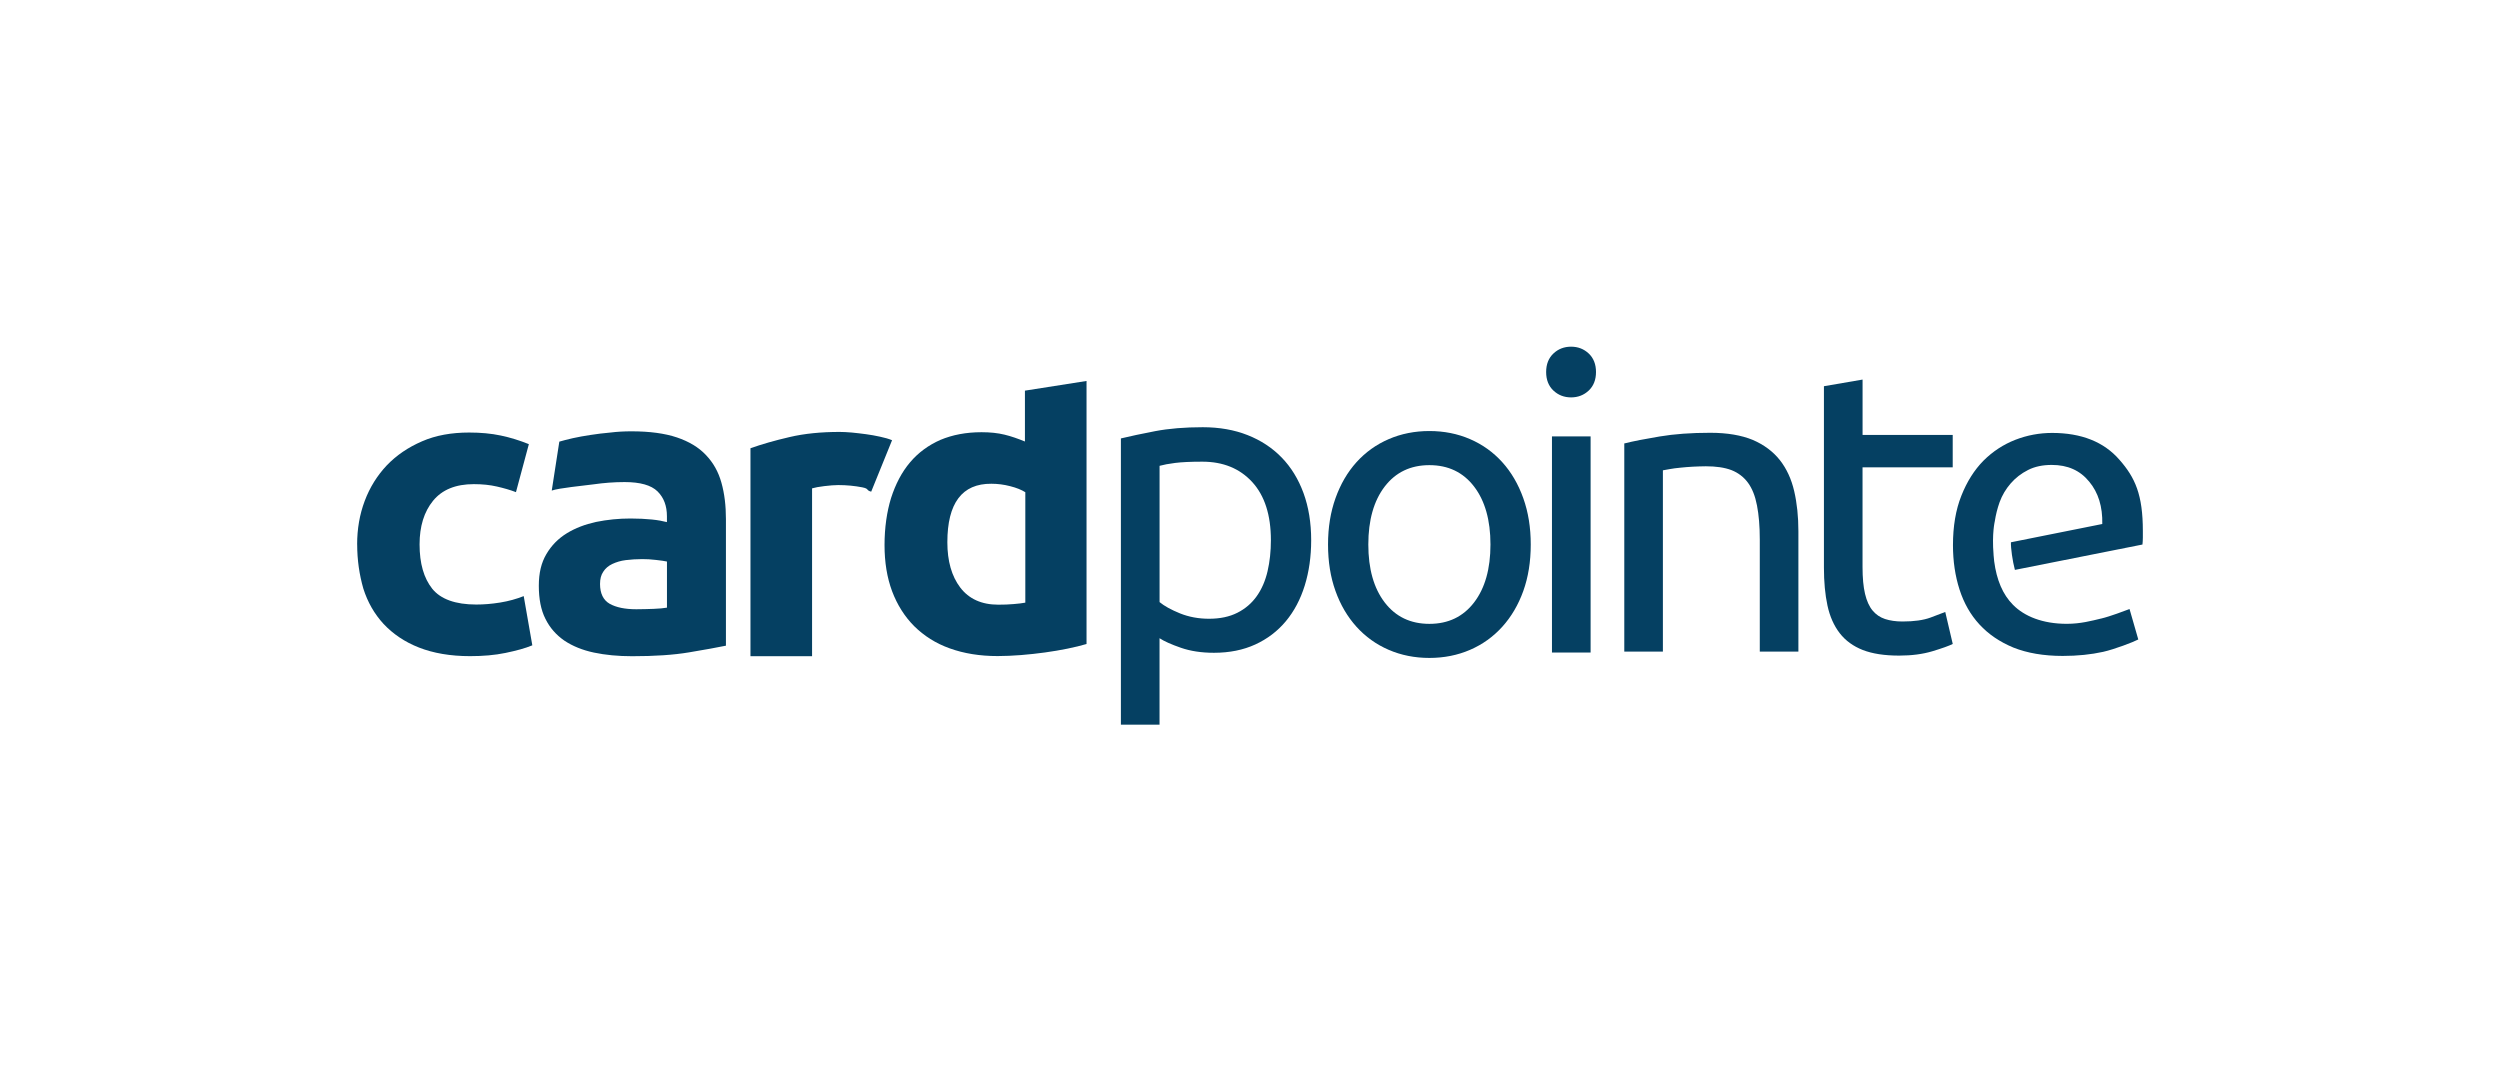
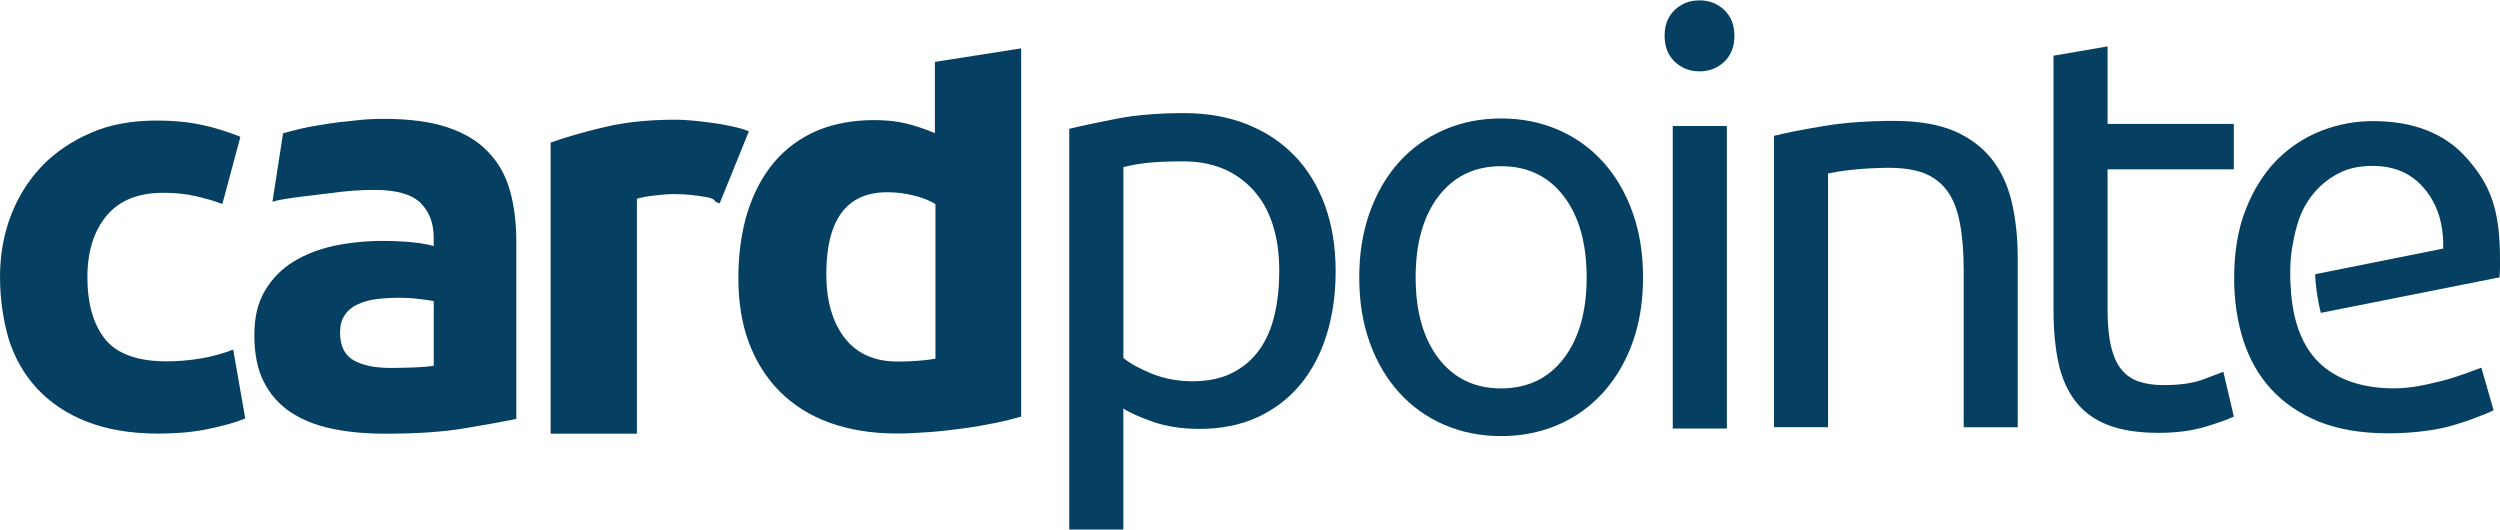
- <svg xmlns="http://www.w3.org/2000/svg" id="Layer_1" data-name="Layer 1" viewBox="0 0 700 300">
+ <svg xmlns="http://www.w3.org/2000/svg" id="Layer_1" data-name="Layer 1" viewBox="100 97 500 106">
  <defs>
    <style>
      .cls-1 {
        fill: #054062;
      }
    </style>
  </defs>
  <path class="cls-1" d="M521.51,121.79h25.25v9.07h-25.25v27.92c0,3.02,.23,5.52,.7,7.5,.47,1.98,1.17,3.53,2.1,4.65,.93,1.13,2.09,1.92,3.49,2.39,1.4,.46,3.03,.7,4.89,.7,3.26,0,5.87-.37,7.85-1.1,1.98-.74,3.35-1.26,4.13-1.57l2.1,8.96c-1.09,.54-2.99,1.22-5.7,2.04-2.71,.81-5.82,1.22-9.31,1.22-4.11,0-7.5-.53-10.18-1.57-2.67-1.05-4.83-2.61-6.46-4.71-1.62-2.1-2.77-4.68-3.43-7.74-.66-3.06-.99-6.61-.99-10.64v-50.77l10.82-1.86v15.52Z" />
  <path class="cls-1" d="M100,152.42c0-4.31,.69-8.35,2.12-12.16,1.43-3.81,3.5-7.11,6.19-9.97,2.69-2.8,5.96-5.04,9.86-6.72,3.84-1.68,8.25-2.46,13.18-2.46,3.26,0,6.19,.27,8.88,.84,2.69,.56,5.33,1.4,7.85,2.41l-3.61,13.44c-1.61-.62-3.38-1.12-5.33-1.57-1.95-.45-4.07-.67-6.48-.67-5.1,0-8.88,1.57-11.4,4.65-2.52,3.08-3.78,7.17-3.78,12.21,0,5.38,1.2,9.46,3.55,12.43,2.35,2.91,6.48,4.42,12.32,4.42,2.07,0,4.3-.17,6.7-.56,2.41-.39,4.59-1.01,6.59-1.8l2.41,13.78c-2.01,.84-4.53,1.51-7.51,2.13-2.98,.62-6.3,.9-9.91,.9-5.56,0-10.31-.84-14.32-2.41-4.01-1.57-7.28-3.81-9.91-6.61-2.58-2.8-4.47-6.11-5.67-9.91-1.09-3.81-1.72-7.9-1.72-12.38" />
  <path class="cls-1" d="M178.16,170.59c1.72,0,3.33-.06,4.87-.11,1.54-.06,2.75-.17,3.72-.34v-12.91c-.69-.17-1.72-.28-3.09-.45-1.38-.17-2.64-.23-3.84-.23-1.61,0-3.15,.11-4.59,.28-1.43,.17-2.69,.57-3.78,1.08-1.09,.51-1.95,1.25-2.52,2.15-.63,.9-.92,2.04-.92,3.45,0,2.66,.92,4.53,2.7,5.55,1.83,1.02,4.3,1.53,7.45,1.53m-1.37-49.82c5.1,0,9.34,.57,12.72,1.7,3.38,1.14,6.13,2.78,8.14,4.93,2.07,2.16,3.5,4.7,4.35,7.76,.86,3.06,1.26,6.45,1.26,10.19v35.44c-2.47,.51-5.9,1.13-10.32,1.87-4.41,.74-9.68,1.08-15.93,1.08-3.96,0-7.51-.34-10.72-1.02-3.21-.68-5.96-1.81-8.26-3.34-2.29-1.59-4.06-3.57-5.32-6.12-1.26-2.49-1.84-5.6-1.84-9.23s.69-6.46,2.12-8.89c1.43-2.43,3.33-4.36,5.73-5.83,2.41-1.47,5.1-2.49,8.19-3.17,3.1-.63,6.3-.96,9.63-.96,2.24,0,4.24,.11,5.96,.28,1.71,.17,3.15,.45,4.24,.73v-1.64c0-2.89-.86-5.21-2.63-6.96-1.78-1.75-4.87-2.61-9.23-2.61-2.92,0-5.85,.23-8.65,.63-2.87,.39-9.68,1.02-11.74,1.75l2.12-13.7c.98-.28,2.24-.63,3.78-.97,1.49-.34,3.15-.62,4.93-.9,1.78-.28,3.67-.51,5.61-.68,1.83-.23,3.84-.34,5.85-.34" />
  <path class="cls-1" d="M243.94,137.67c-1.55-.41-.46-.81-2.52-1.22-2.07-.4-4.3-.63-6.7-.63-1.09,0-2.35,.11-3.9,.29-1.49,.17-2.63,.4-3.44,.63v46.99h-17.25v-58.22c3.09-1.1,6.7-2.15,10.94-3.13,4.19-.99,8.89-1.44,14.04-1.44,.92,0,2.07,.06,3.38,.17,1.32,.12,2.63,.29,3.96,.46,1.32,.18,2.63,.41,3.95,.7,1.32,.29,2.41,.58,3.38,.99l-5.85,14.42Z" />
  <path class="cls-1" d="M265.26,151.85c0,5.25,1.2,9.49,3.61,12.66,2.4,3.16,5.95,4.8,10.65,4.8,1.55,0,2.98-.05,4.3-.17,1.32-.11,2.41-.23,3.27-.4v-30.92c-1.09-.68-2.46-1.24-4.24-1.69-1.72-.45-3.5-.68-5.27-.68-8.2-.06-12.32,5.42-12.32,16.39m38.97,28.48c-1.55,.45-3.33,.9-5.33,1.3-2.01,.39-4.13,.79-6.31,1.07-2.17,.28-4.41,.56-6.7,.73-2.29,.17-4.47,.28-6.53,.28-5.04,0-9.46-.73-13.41-2.15-3.96-1.41-7.22-3.51-9.97-6.22-2.7-2.71-4.76-5.99-6.19-9.78-1.43-3.84-2.12-8.14-2.12-12.94s.63-9.27,1.83-13.17c1.26-3.9,2.98-7.23,5.33-10,2.29-2.71,5.15-4.8,8.48-6.27,3.38-1.41,7.16-2.15,11.52-2.15,2.41,0,4.53,.22,6.42,.68,1.89,.45,3.78,1.13,5.73,1.92v-14.24l17.25-2.71v73.65Z" />
  <path class="cls-1" d="M355.85,151.26c0-7.06-1.75-12.49-5.23-16.29-3.49-3.8-8.14-5.7-13.96-5.7-3.25,0-5.8,.12-7.62,.35-1.82,.23-3.28,.51-4.36,.81v38.16c1.32,1.09,3.22,2.14,5.7,3.15,2.48,1,5.2,1.51,8.14,1.51,3.1,0,5.76-.56,7.97-1.69,2.21-1.12,4.01-2.67,5.41-4.65,1.4-1.98,2.4-4.31,3.02-6.98,.62-2.68,.93-5.57,.93-8.67m11.28,0c0,4.58-.6,8.8-1.8,12.68-1.2,3.88-2.97,7.21-5.29,10-2.33,2.79-5.18,4.96-8.55,6.51-3.38,1.55-7.23,2.33-11.58,2.33-3.49,0-6.57-.47-9.25-1.4-2.68-.93-4.68-1.82-5.99-2.68v24.2h-10.82V122.76c2.56-.62,5.76-1.3,9.6-2.04,3.84-.73,8.28-1.1,13.32-1.1,4.66,0,8.84,.74,12.56,2.21,3.73,1.47,6.91,3.57,9.54,6.28,2.64,2.71,4.67,6.03,6.11,9.94,1.43,3.92,2.15,8.32,2.15,13.21" />
  <path class="cls-1" d="M445.37,182.7h-10.82v-60.5h10.82v60.5Zm-5.47-71.43c-1.94,0-3.59-.64-4.95-1.92-1.35-1.28-2.03-3.01-2.03-5.18s.68-3.9,2.03-5.18c1.35-1.28,3.01-1.92,4.95-1.92s3.59,.64,4.95,1.92c1.35,1.28,2.03,3.01,2.03,5.18s-.68,3.9-2.03,5.18c-1.36,1.28-3.01,1.92-4.95,1.92" />
  <path class="cls-1" d="M454.85,124.16c2.45-.63,5.74-1.26,9.86-1.95,4.13-.69,8.81-1.03,14.16-1.03,4.79,0,8.74,.69,11.92,2,3.17,1.37,5.68,3.26,7.58,5.66,1.89,2.41,3.23,5.32,4.01,8.7,.78,3.38,1.17,7.1,1.17,11.21v33.7h-10.81v-31.41c0-3.72-.27-6.86-.78-9.5-.5-2.63-1.34-4.75-2.51-6.35-1.17-1.6-2.73-2.8-4.62-3.55-1.95-.74-4.34-1.08-7.19-1.08-1.17,0-2.34,.06-3.62,.11-1.23,.06-2.4,.17-3.51,.28-1.12,.11-2.12,.23-3.01,.4-.89,.17-1.5,.28-1.89,.34v50.75h-10.81v-58.3h.06Z" />
  <path class="cls-1" d="M588.3,173.19c-2.62,.63-5.74,1.48-9.59,1.48-6.79,0-11.87-2.1-15.04-5.29-2.89-2.89-4.62-6.99-5.3-12.22-.05-.63-.11-1.19-.17-1.76v-.11c-.5-5.85,.34-9.32,.34-9.32,.28-1.82,.72-3.58,1.34-5.34,.72-1.99,1.79-3.75,3.12-5.28s2.95-2.79,4.85-3.75c1.9-.97,4.13-1.42,6.64-1.42,4.46,0,7.91,1.53,10.47,4.66,2.57,3.07,3.79,7.04,3.68,11.88l-25.58,5.12c-.06,1.59,.45,5.28,1.11,7.73l35.72-7.1c.06-.63,.11-1.25,.11-1.99v-1.76c0-10.23-2.17-15-6.57-20-4.35-5-10.65-7.5-18.84-7.5-3.51,0-6.97,.63-10.31,1.93-3.34,1.31-6.3,3.24-8.92,5.85-2.56,2.61-4.62,5.85-6.19,9.83-1.56,3.92-2.34,8.53-2.34,13.81,0,4.49,.62,8.64,1.84,12.44,1.23,3.8,3.06,7.04,5.58,9.77,2.51,2.73,5.68,4.89,9.53,6.48,3.84,1.53,8.47,2.33,13.77,2.33,4.18,0,7.97-.4,11.31-1.14,3.29-.74,8.58-2.78,9.86-3.47l-2.45-8.52c-1.39,.51-5.35,2.05-7.97,2.67" />
  <path class="cls-1" d="M417.33,152.46c0-6.82-1.53-12.23-4.59-16.23-3.06-3.99-7.23-5.99-12.51-5.99s-9.44,2-12.51,5.99c-3.06,4-4.59,9.41-4.59,16.23s1.53,12.24,4.59,16.23c3.06,3.99,7.23,5.99,12.51,5.99s9.45-2,12.51-5.99c3.06-3.99,4.59-9.4,4.59-16.23m11.28,0c0,4.81-.7,9.15-2.09,13.03-1.4,3.88-3.36,7.21-5.88,10-2.52,2.79-5.52,4.95-9.01,6.46-3.49,1.51-7.29,2.27-11.4,2.27s-7.91-.76-11.4-2.27c-3.49-1.51-6.5-3.67-9.02-6.46-2.52-2.79-4.48-6.12-5.87-10-1.4-3.88-2.09-8.22-2.09-13.03s.7-9.05,2.09-12.97c1.4-3.92,3.35-7.27,5.87-10.07,2.52-2.79,5.53-4.95,9.02-6.46s7.29-2.27,11.4-2.27,7.91,.76,11.4,2.27,6.49,3.67,9.01,6.46c2.52,2.79,4.48,6.15,5.88,10.07,1.4,3.92,2.09,8.24,2.09,12.97" />
</svg>
